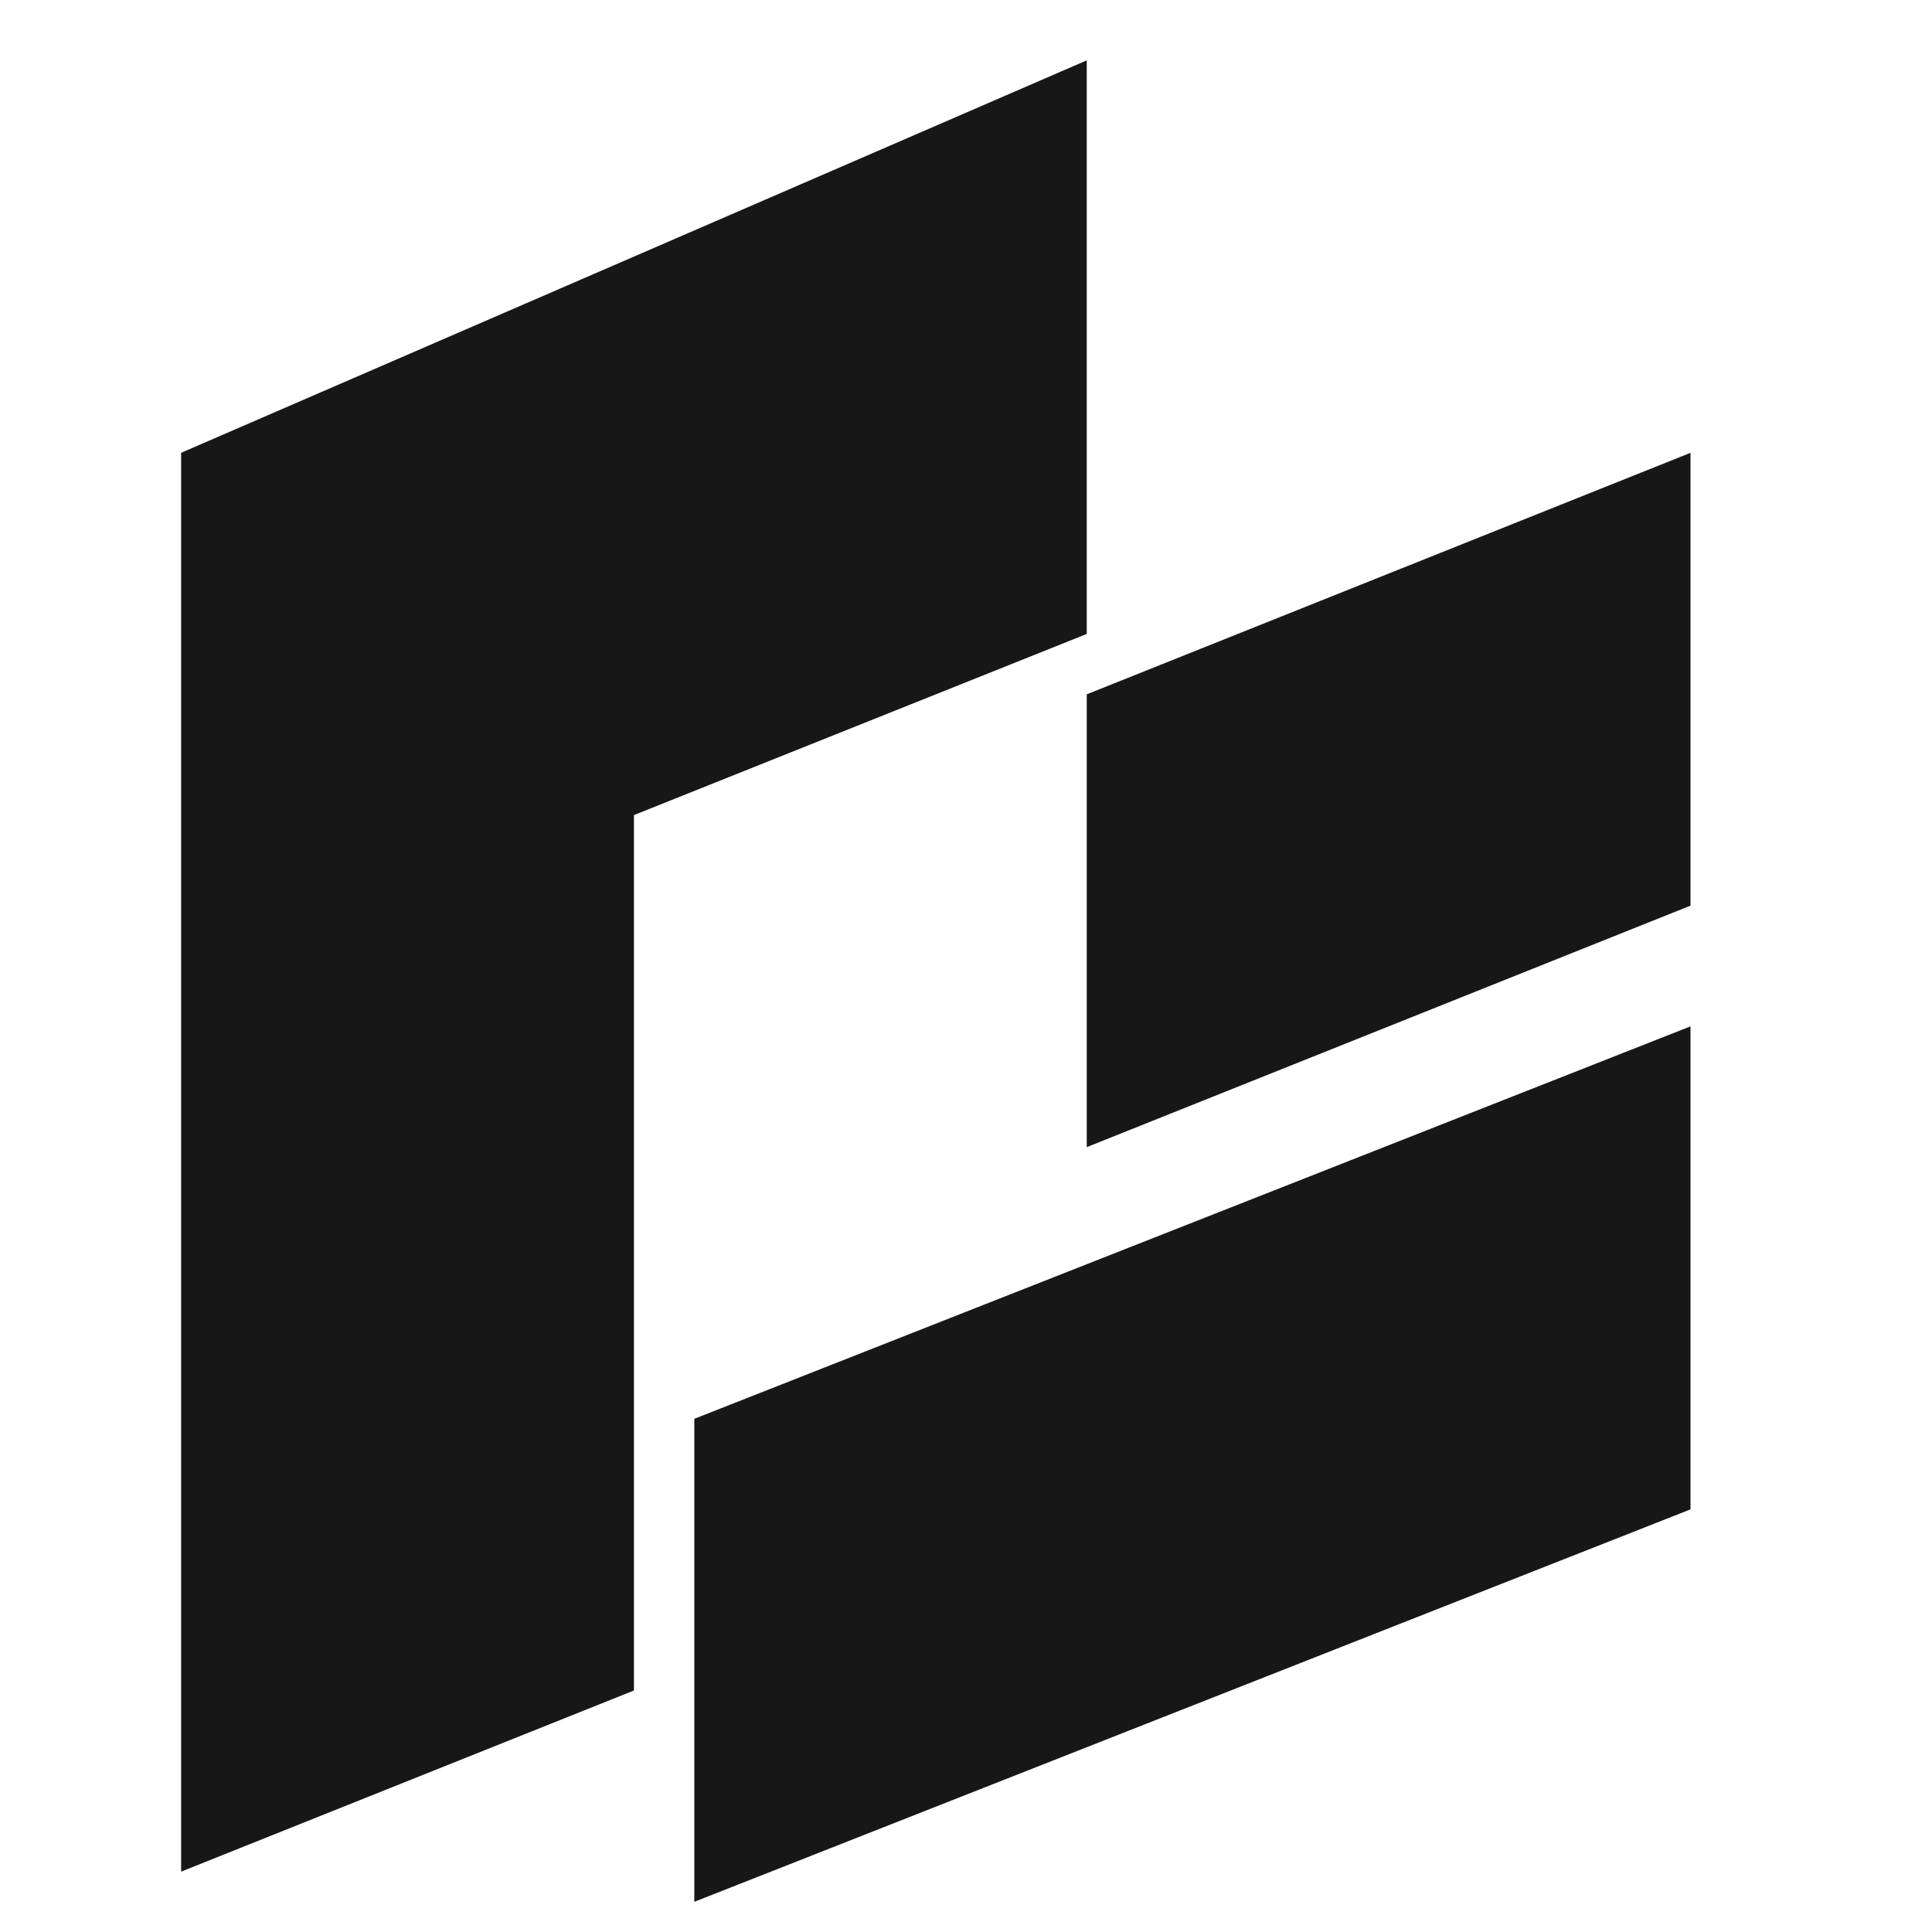
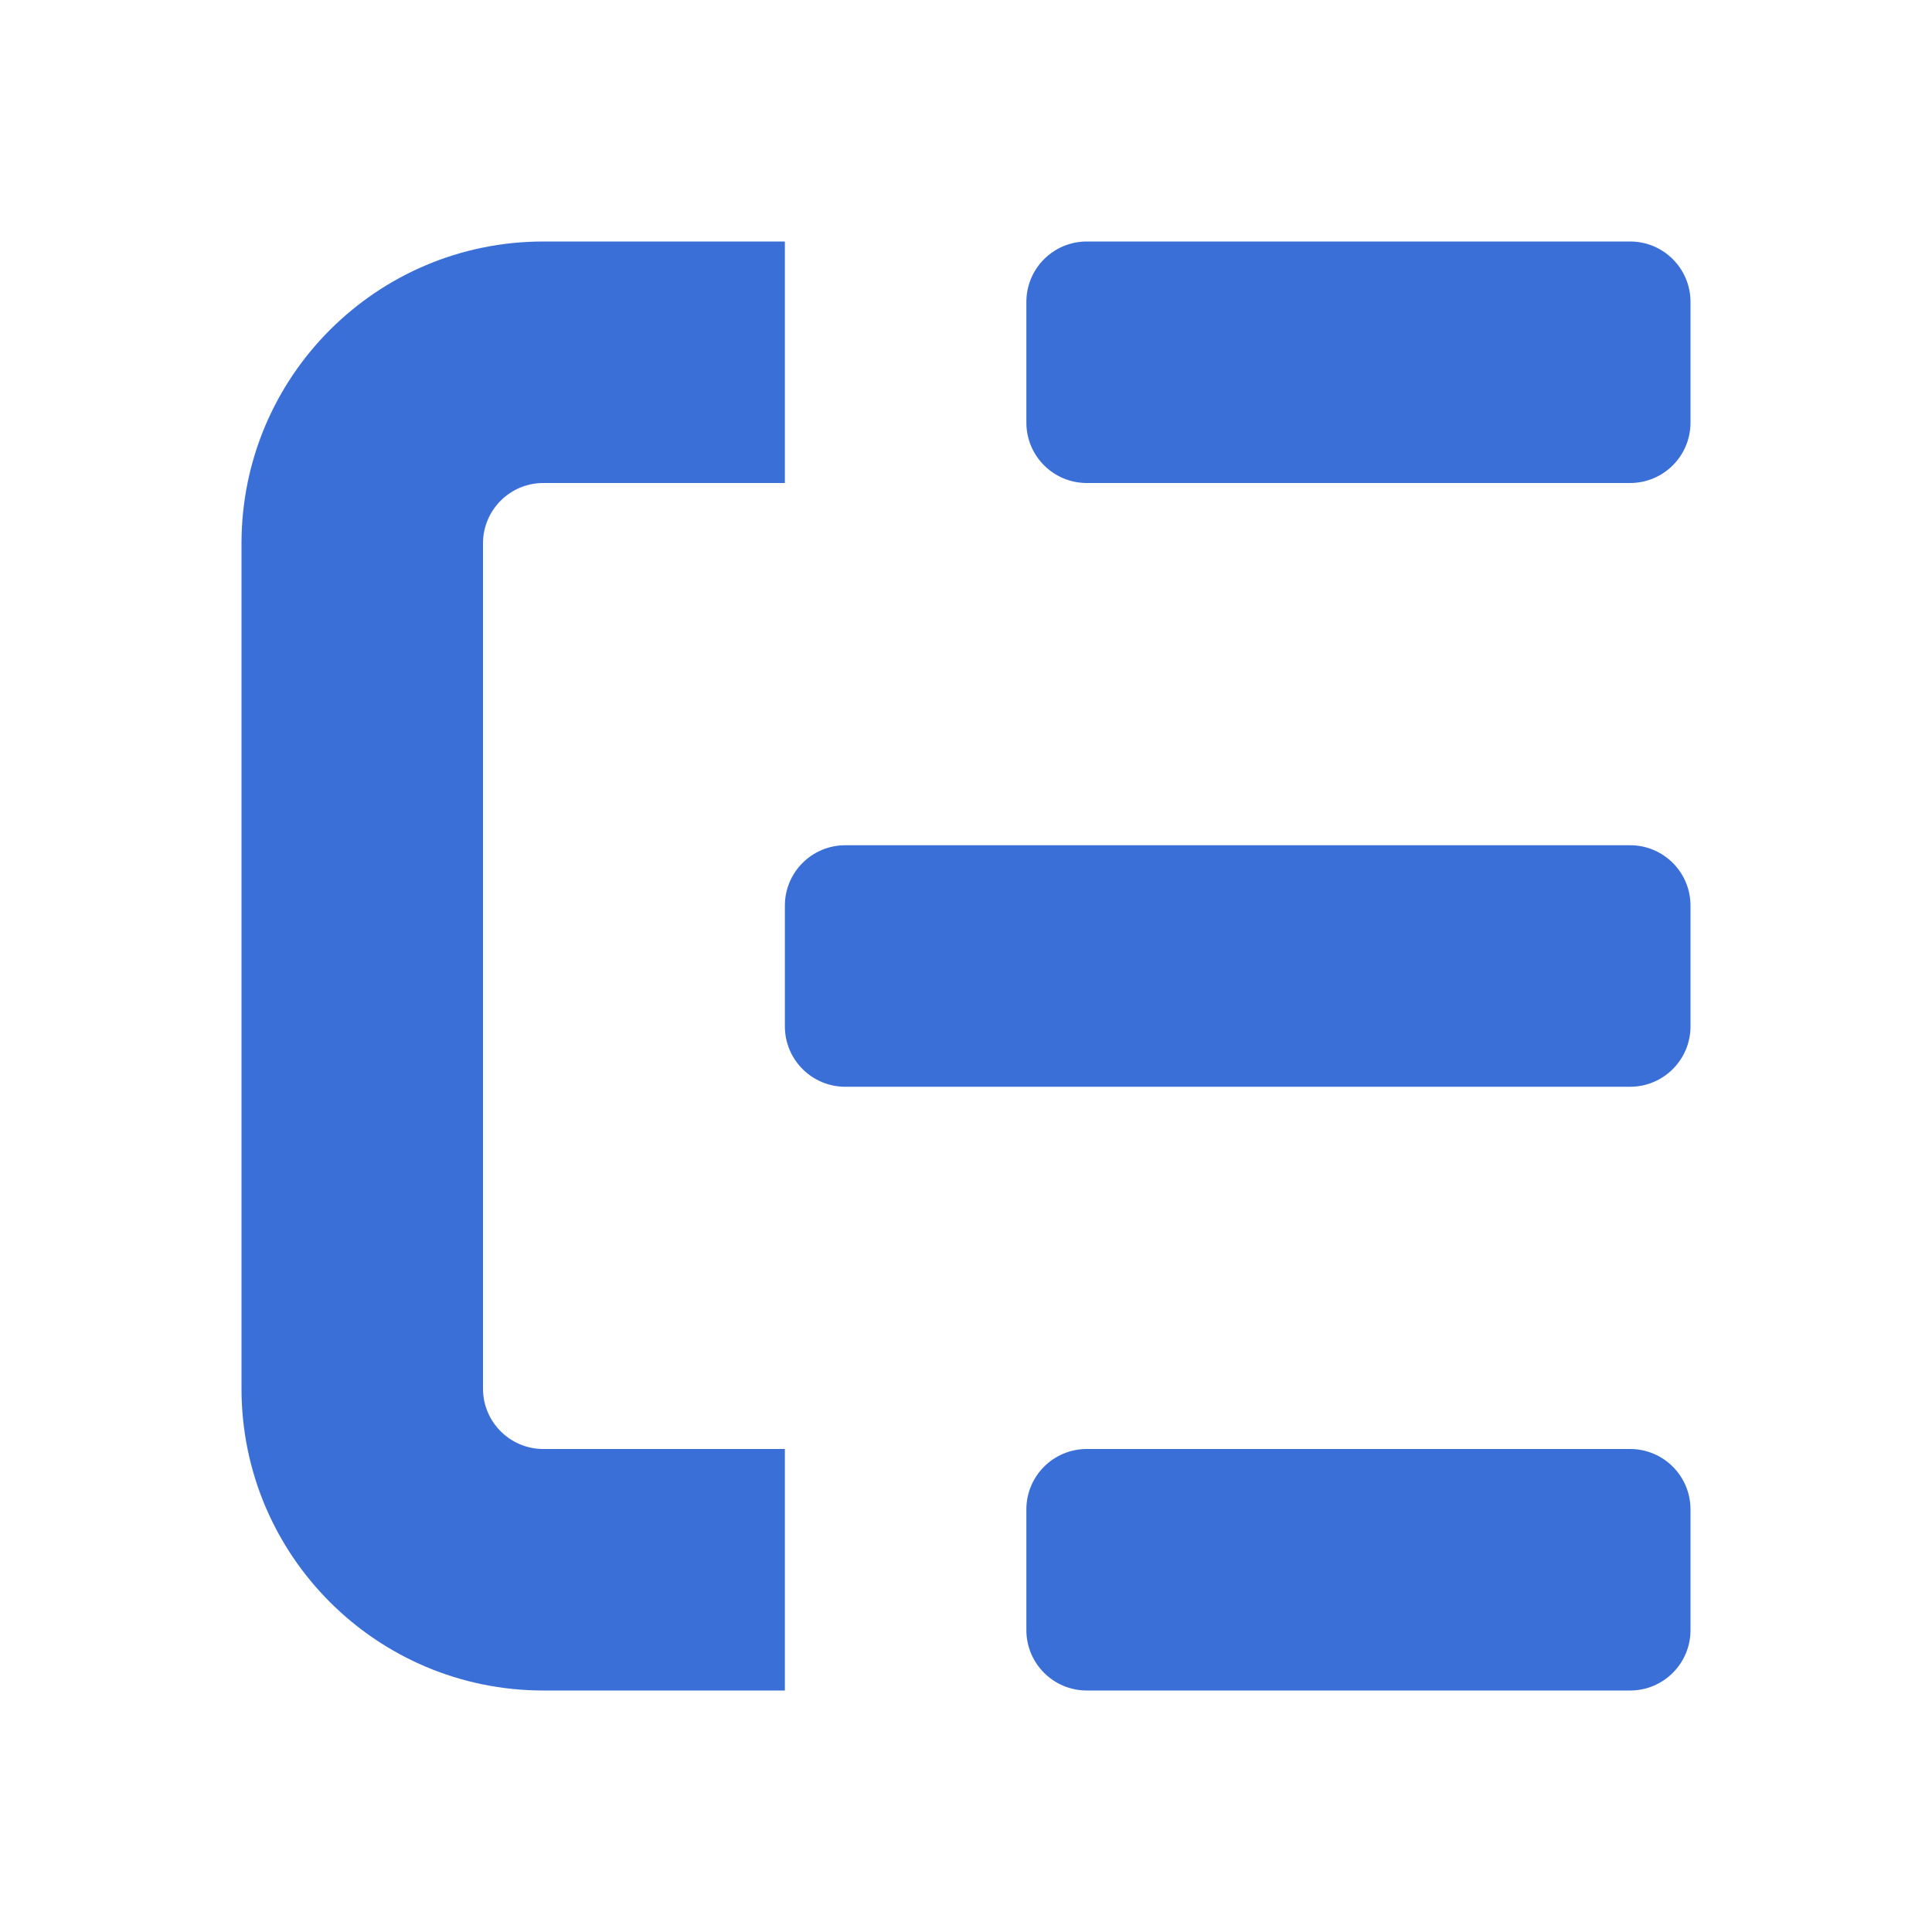
- <svg xmlns="http://www.w3.org/2000/svg" width="64" height="64" viewBox="0 0 64 64" fill="#171717" role="img" aria-label="ScanHub">
-   <path d="M6 15 36 2v19l-15 6v29L6 62ZM36 23 56 15v15l-20 8ZM23 47 56 34v16L23 63Z" />
+ <svg xmlns="http://www.w3.org/2000/svg" width="32" height="32" viewBox="0 0 32 32" fill="none" role="img" aria-label="ScanHub">
+   <g fill="#3b6fd8">
+     <path d="M13 4H9a5 5 0 0 0-5 5v14a5 5 0 0 0 5 5h4v-4H9a1 1 0 0 1-1-1V9a1 1 0 0 1 1-1h4Z" />
+     <rect x="17" y="4" width="11" height="4" rx="1" />
+     <rect x="13" y="14" width="15" height="4" rx="1" />
+     <rect x="17" y="24" width="11" height="4" rx="1" />
+   </g>
</svg>
